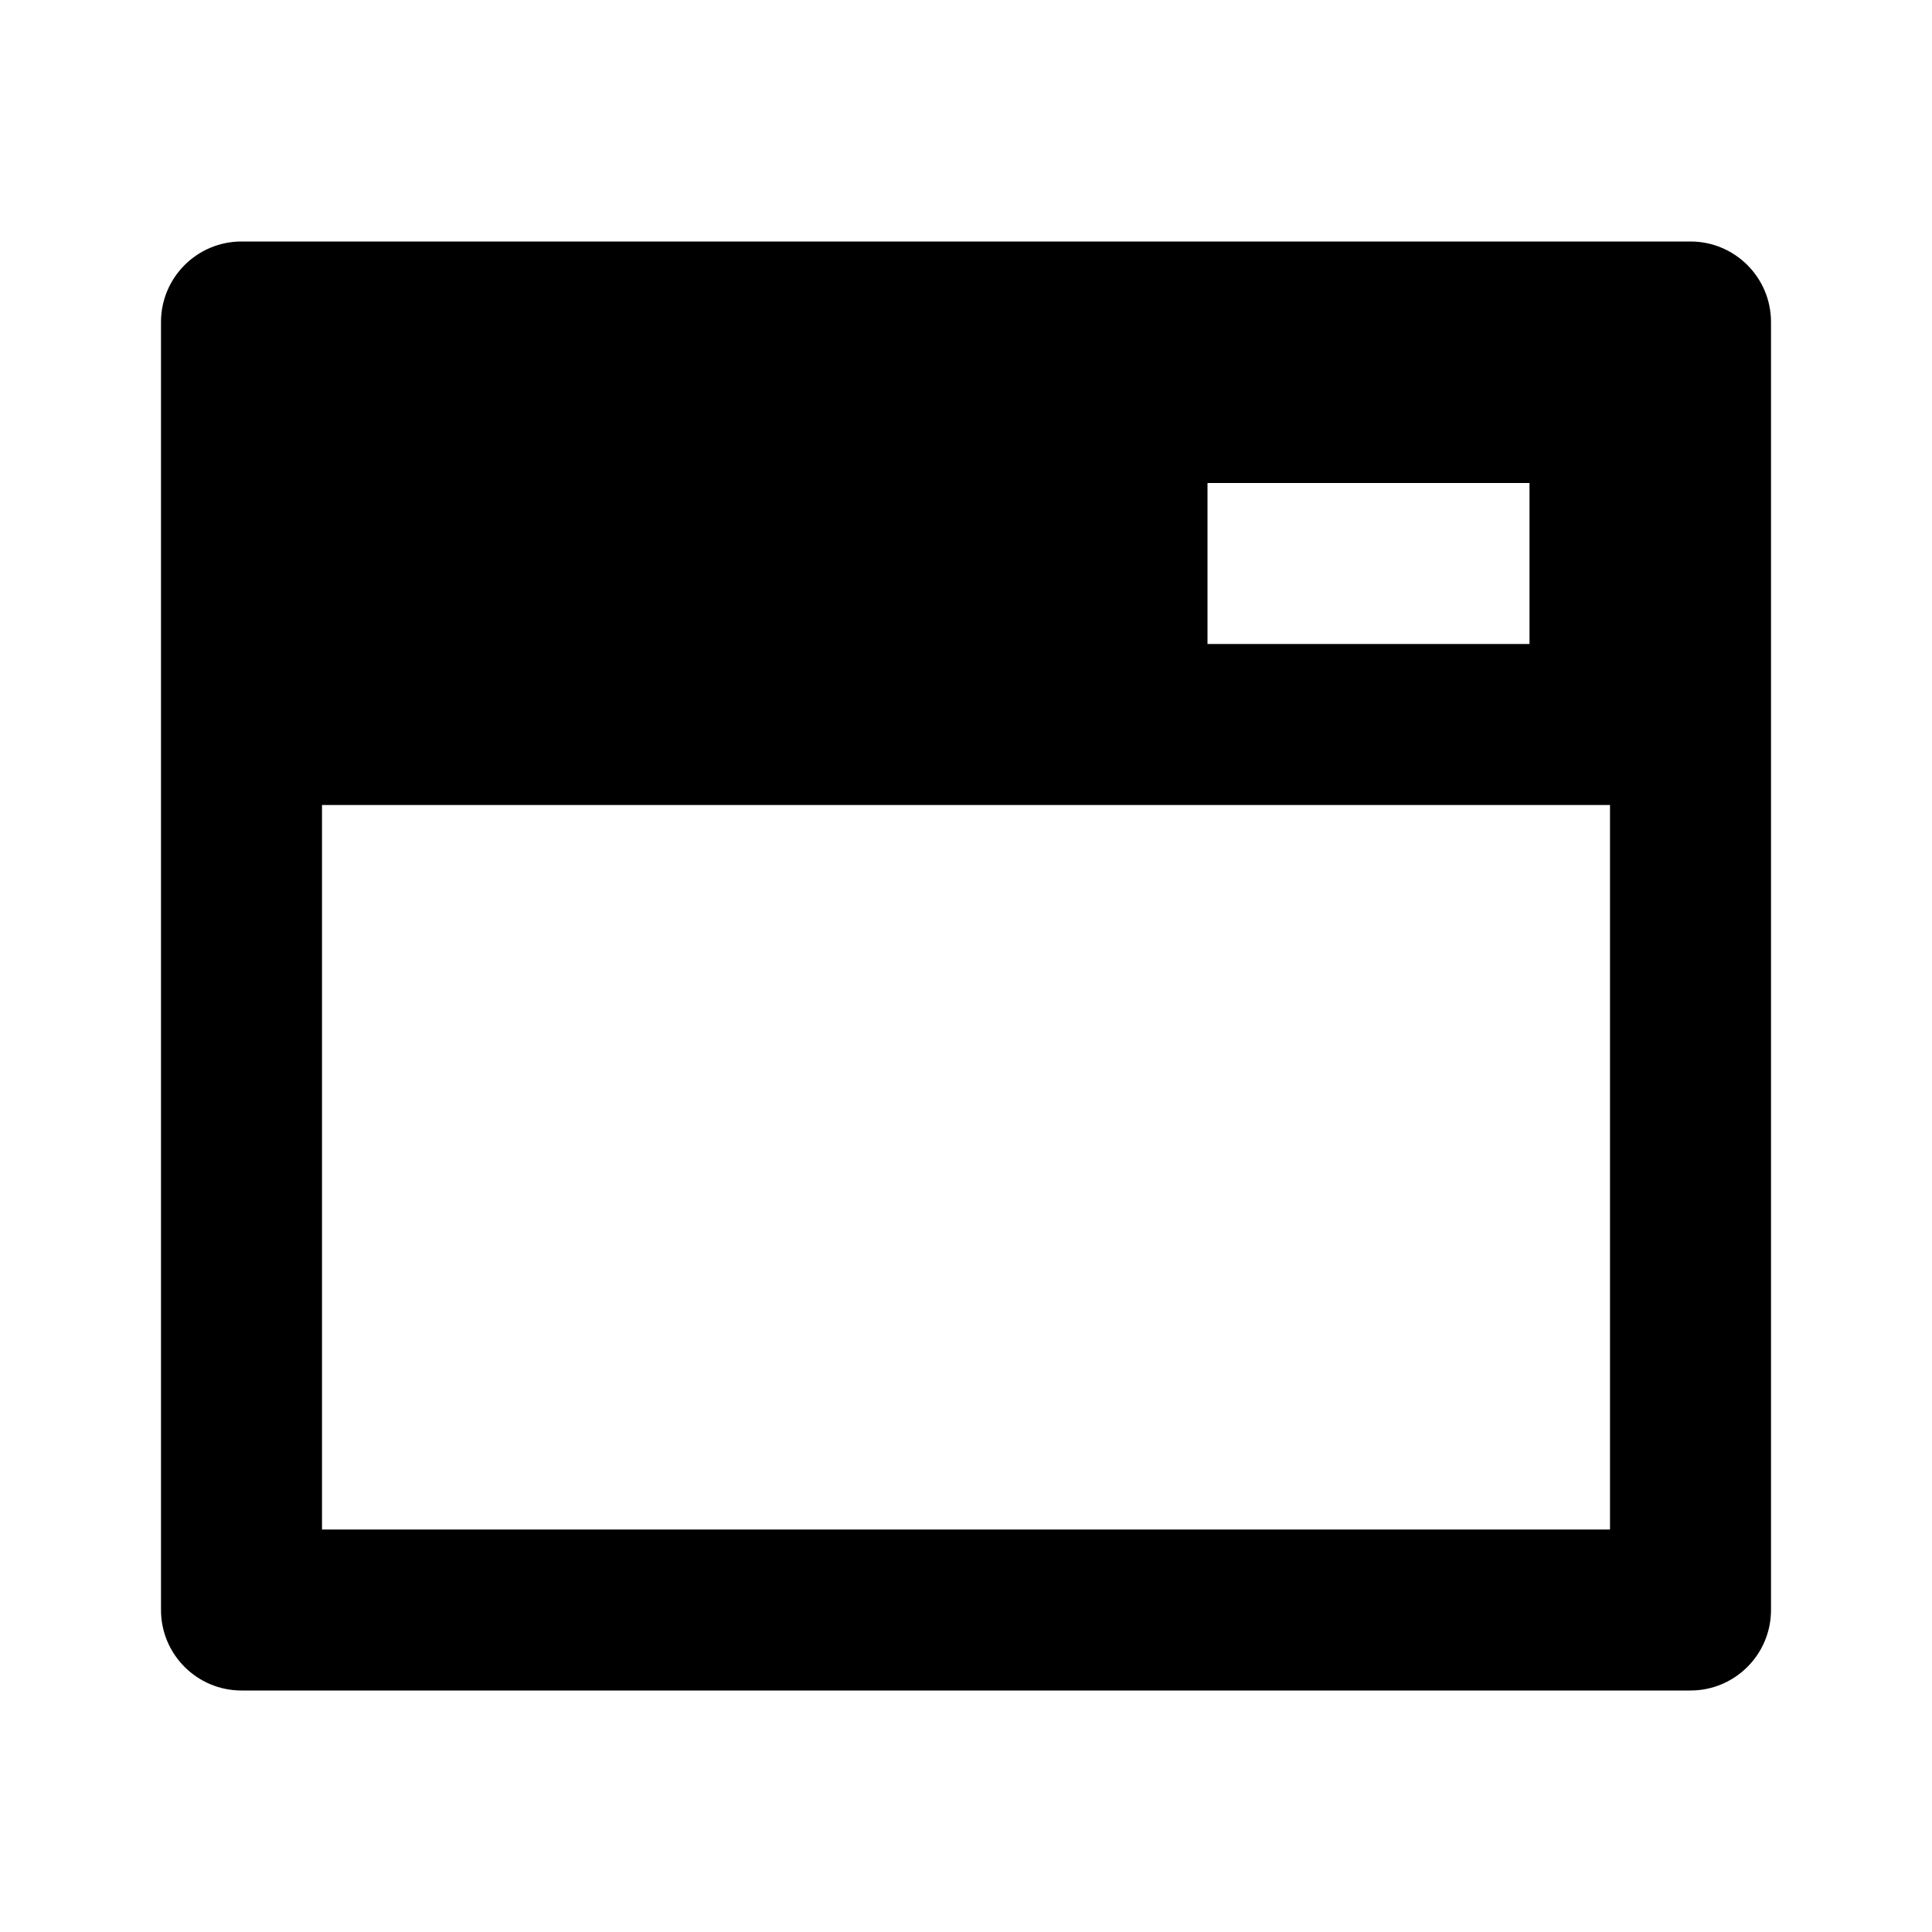
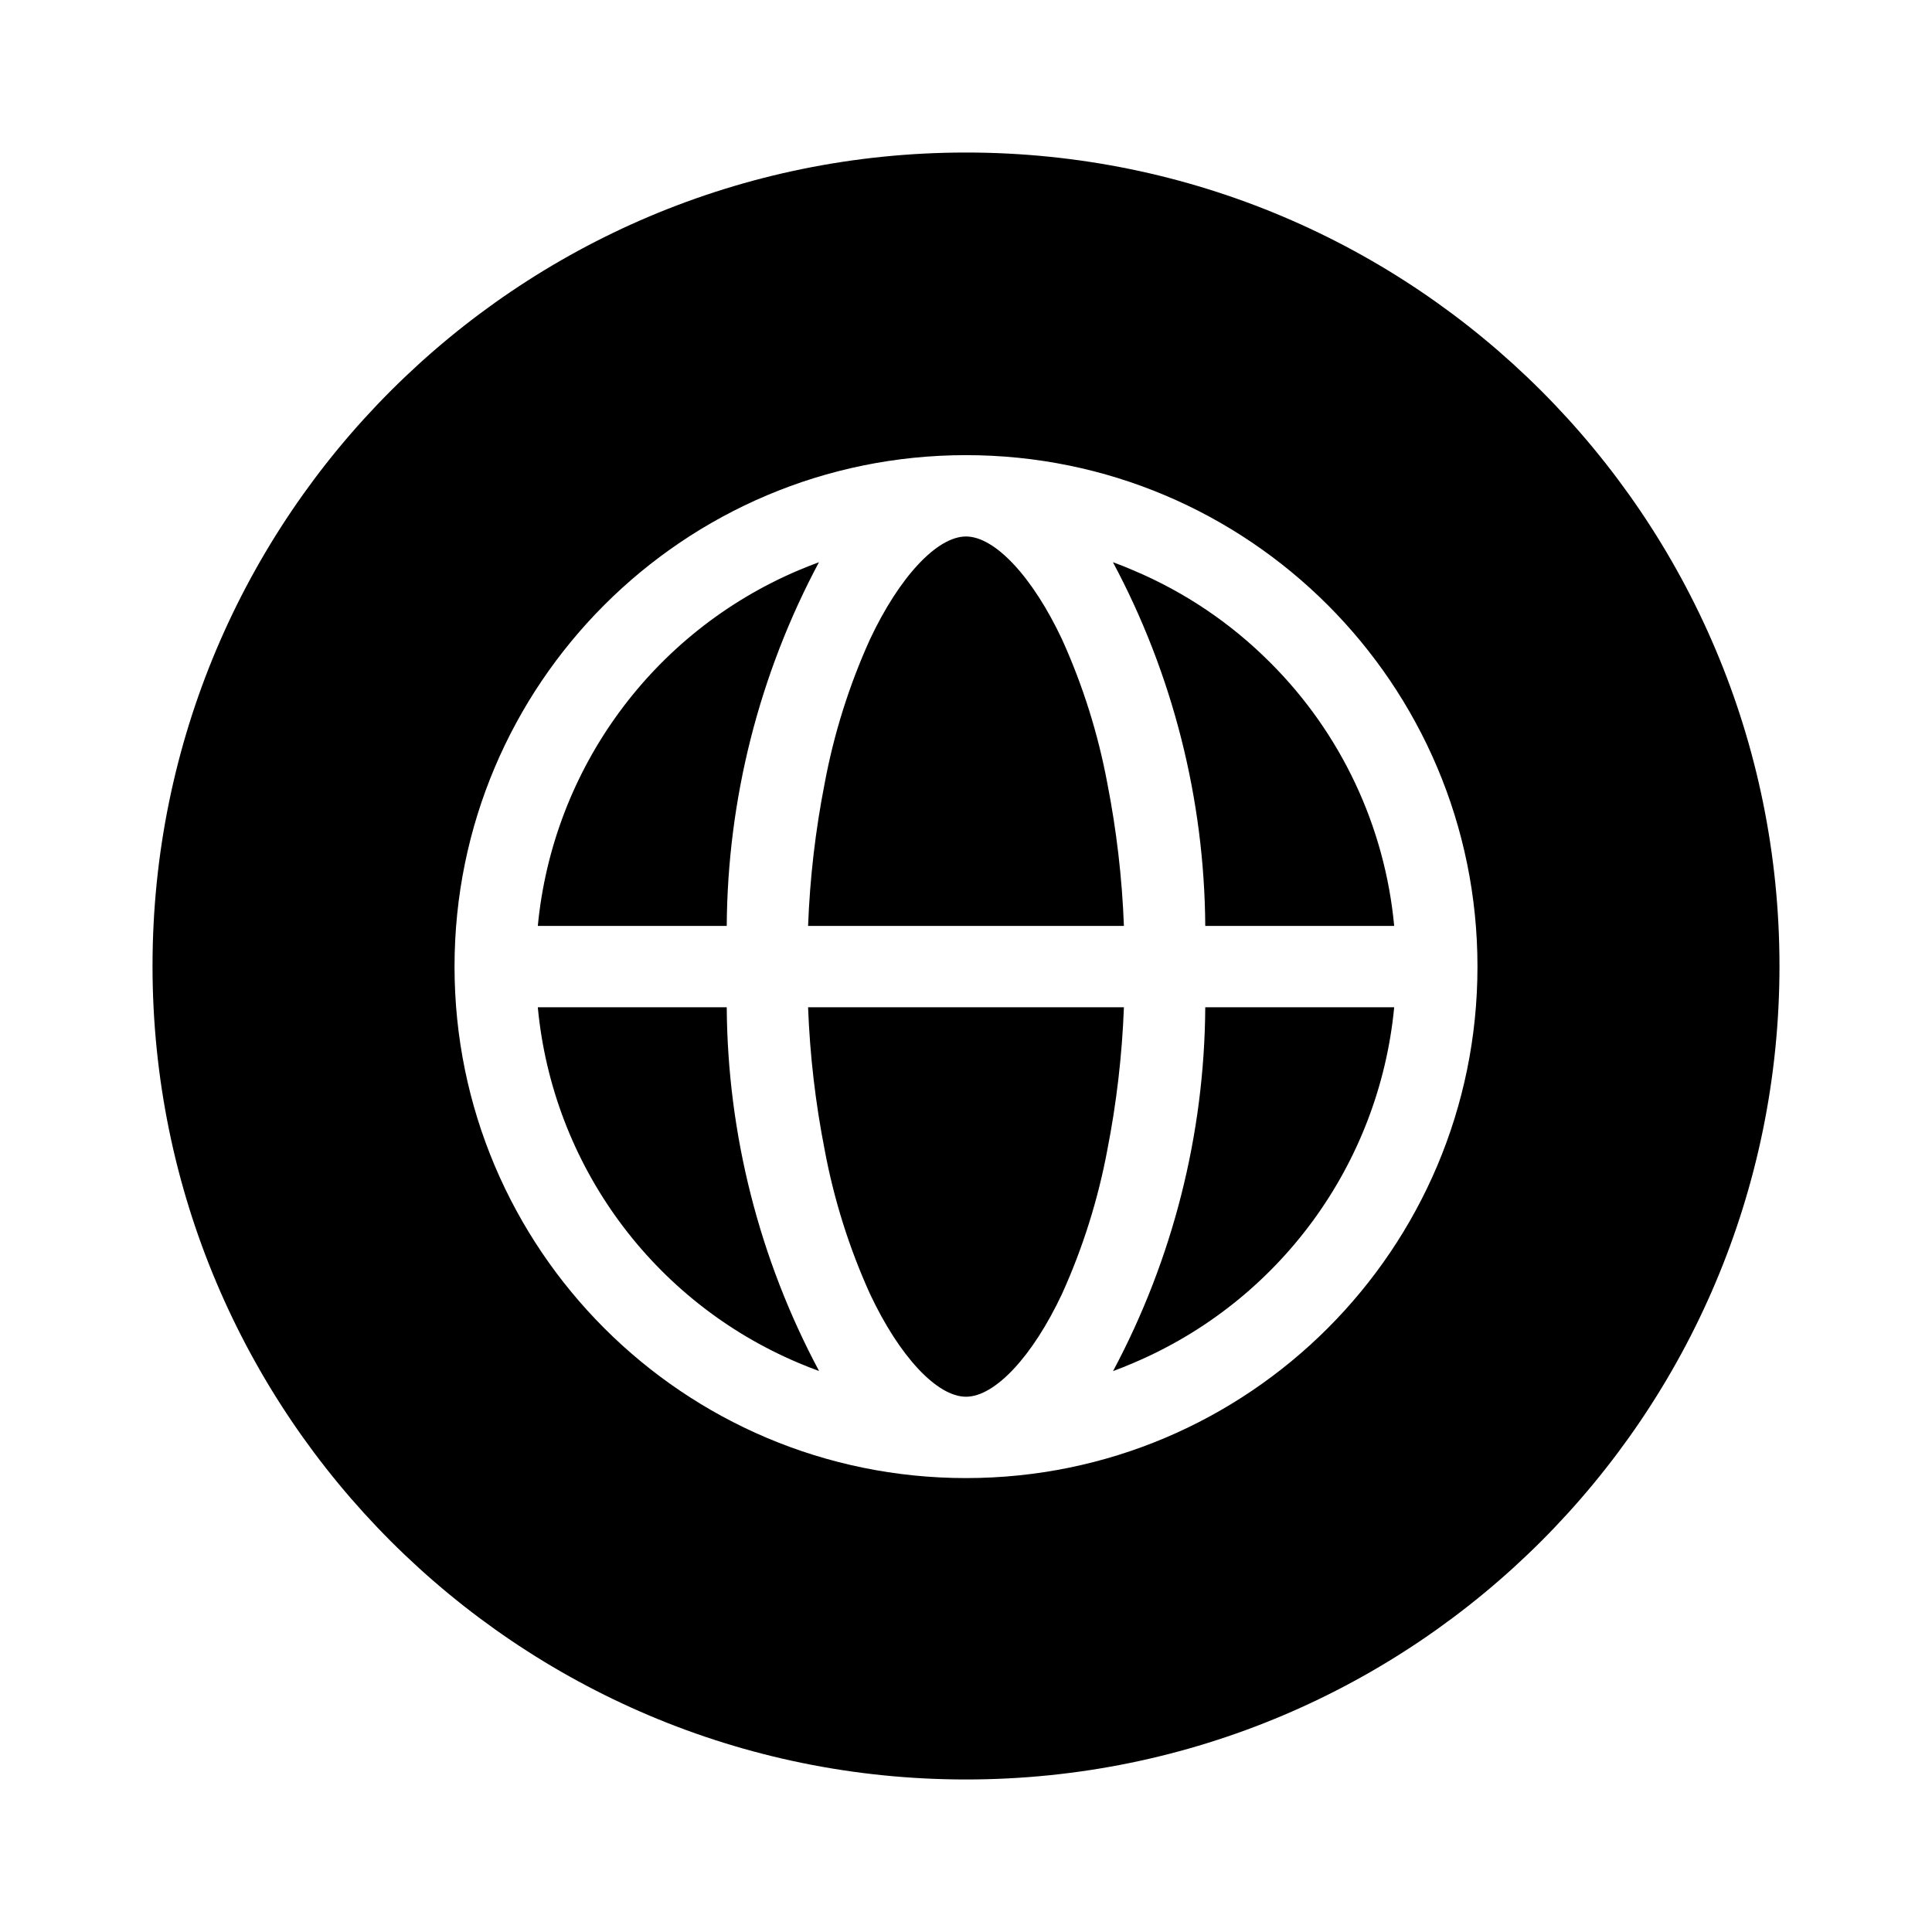
- <svg xmlns="http://www.w3.org/2000/svg" viewBox="0 0 24 24" width="16" height="16" fill="currentColor">
-   <path d="M3 3H21C21.552 3 22 3.448 22 4V20C22 20.552 21.552 21 21 21H3C2.448 21 2 20.552 2 20V4C2 3.448 2.448 3 3 3ZM20 10H4V19H20V10ZM15 6V8H19V6H15Z" />
+ <svg xmlns="http://www.w3.org/2000/svg" fill="#000000" width="800px" height="800px" viewBox="-1 0 19 19" class="cf-icon-svg">
+   <path d="M16.5 9.5a8 8 0 1 1-8-8 8 8 0 0 1 8 8zm-2.97.006a5.03 5.03 0 1 0-5.03 5.03 5.03 5.03 0 0 0 5.03-5.03zm-7.383-.4H4.289a4.237 4.237 0 0 1 2.565-3.498q.1-.042.2-.079a7.702 7.702 0 0 0-.907 3.577zm0 .8a7.7 7.7 0 0 0 .908 3.577q-.102-.037-.201-.079a4.225 4.225 0 0 1-2.565-3.498zm.8-.8a9.04 9.04 0 0 1 .163-1.402 6.164 6.164 0 0 1 .445-1.415c.289-.615.66-1.013.945-1.013.285 0 .656.398.945 1.013a6.18 6.18 0 0 1 .445 1.415 9.078 9.078 0 0 1 .163 1.402zm3.106.8a9.073 9.073 0 0 1-.163 1.402 6.187 6.187 0 0 1-.445 1.415c-.289.616-.66 1.013-.945 1.013-.285 0-.656-.397-.945-1.013a6.172 6.172 0 0 1-.445-1.415 9.036 9.036 0 0 1-.163-1.402zm1.438-3.391a4.211 4.211 0 0 1 1.22 2.591h-1.858a7.698 7.698 0 0 0-.908-3.577q.102.037.201.08a4.208 4.208 0 0 1 1.345.906zm-.638 3.391h1.858a4.238 4.238 0 0 1-2.565 3.498q-.1.043-.2.08a7.697 7.697 0 0 0 .907-3.578z" />
</svg>
